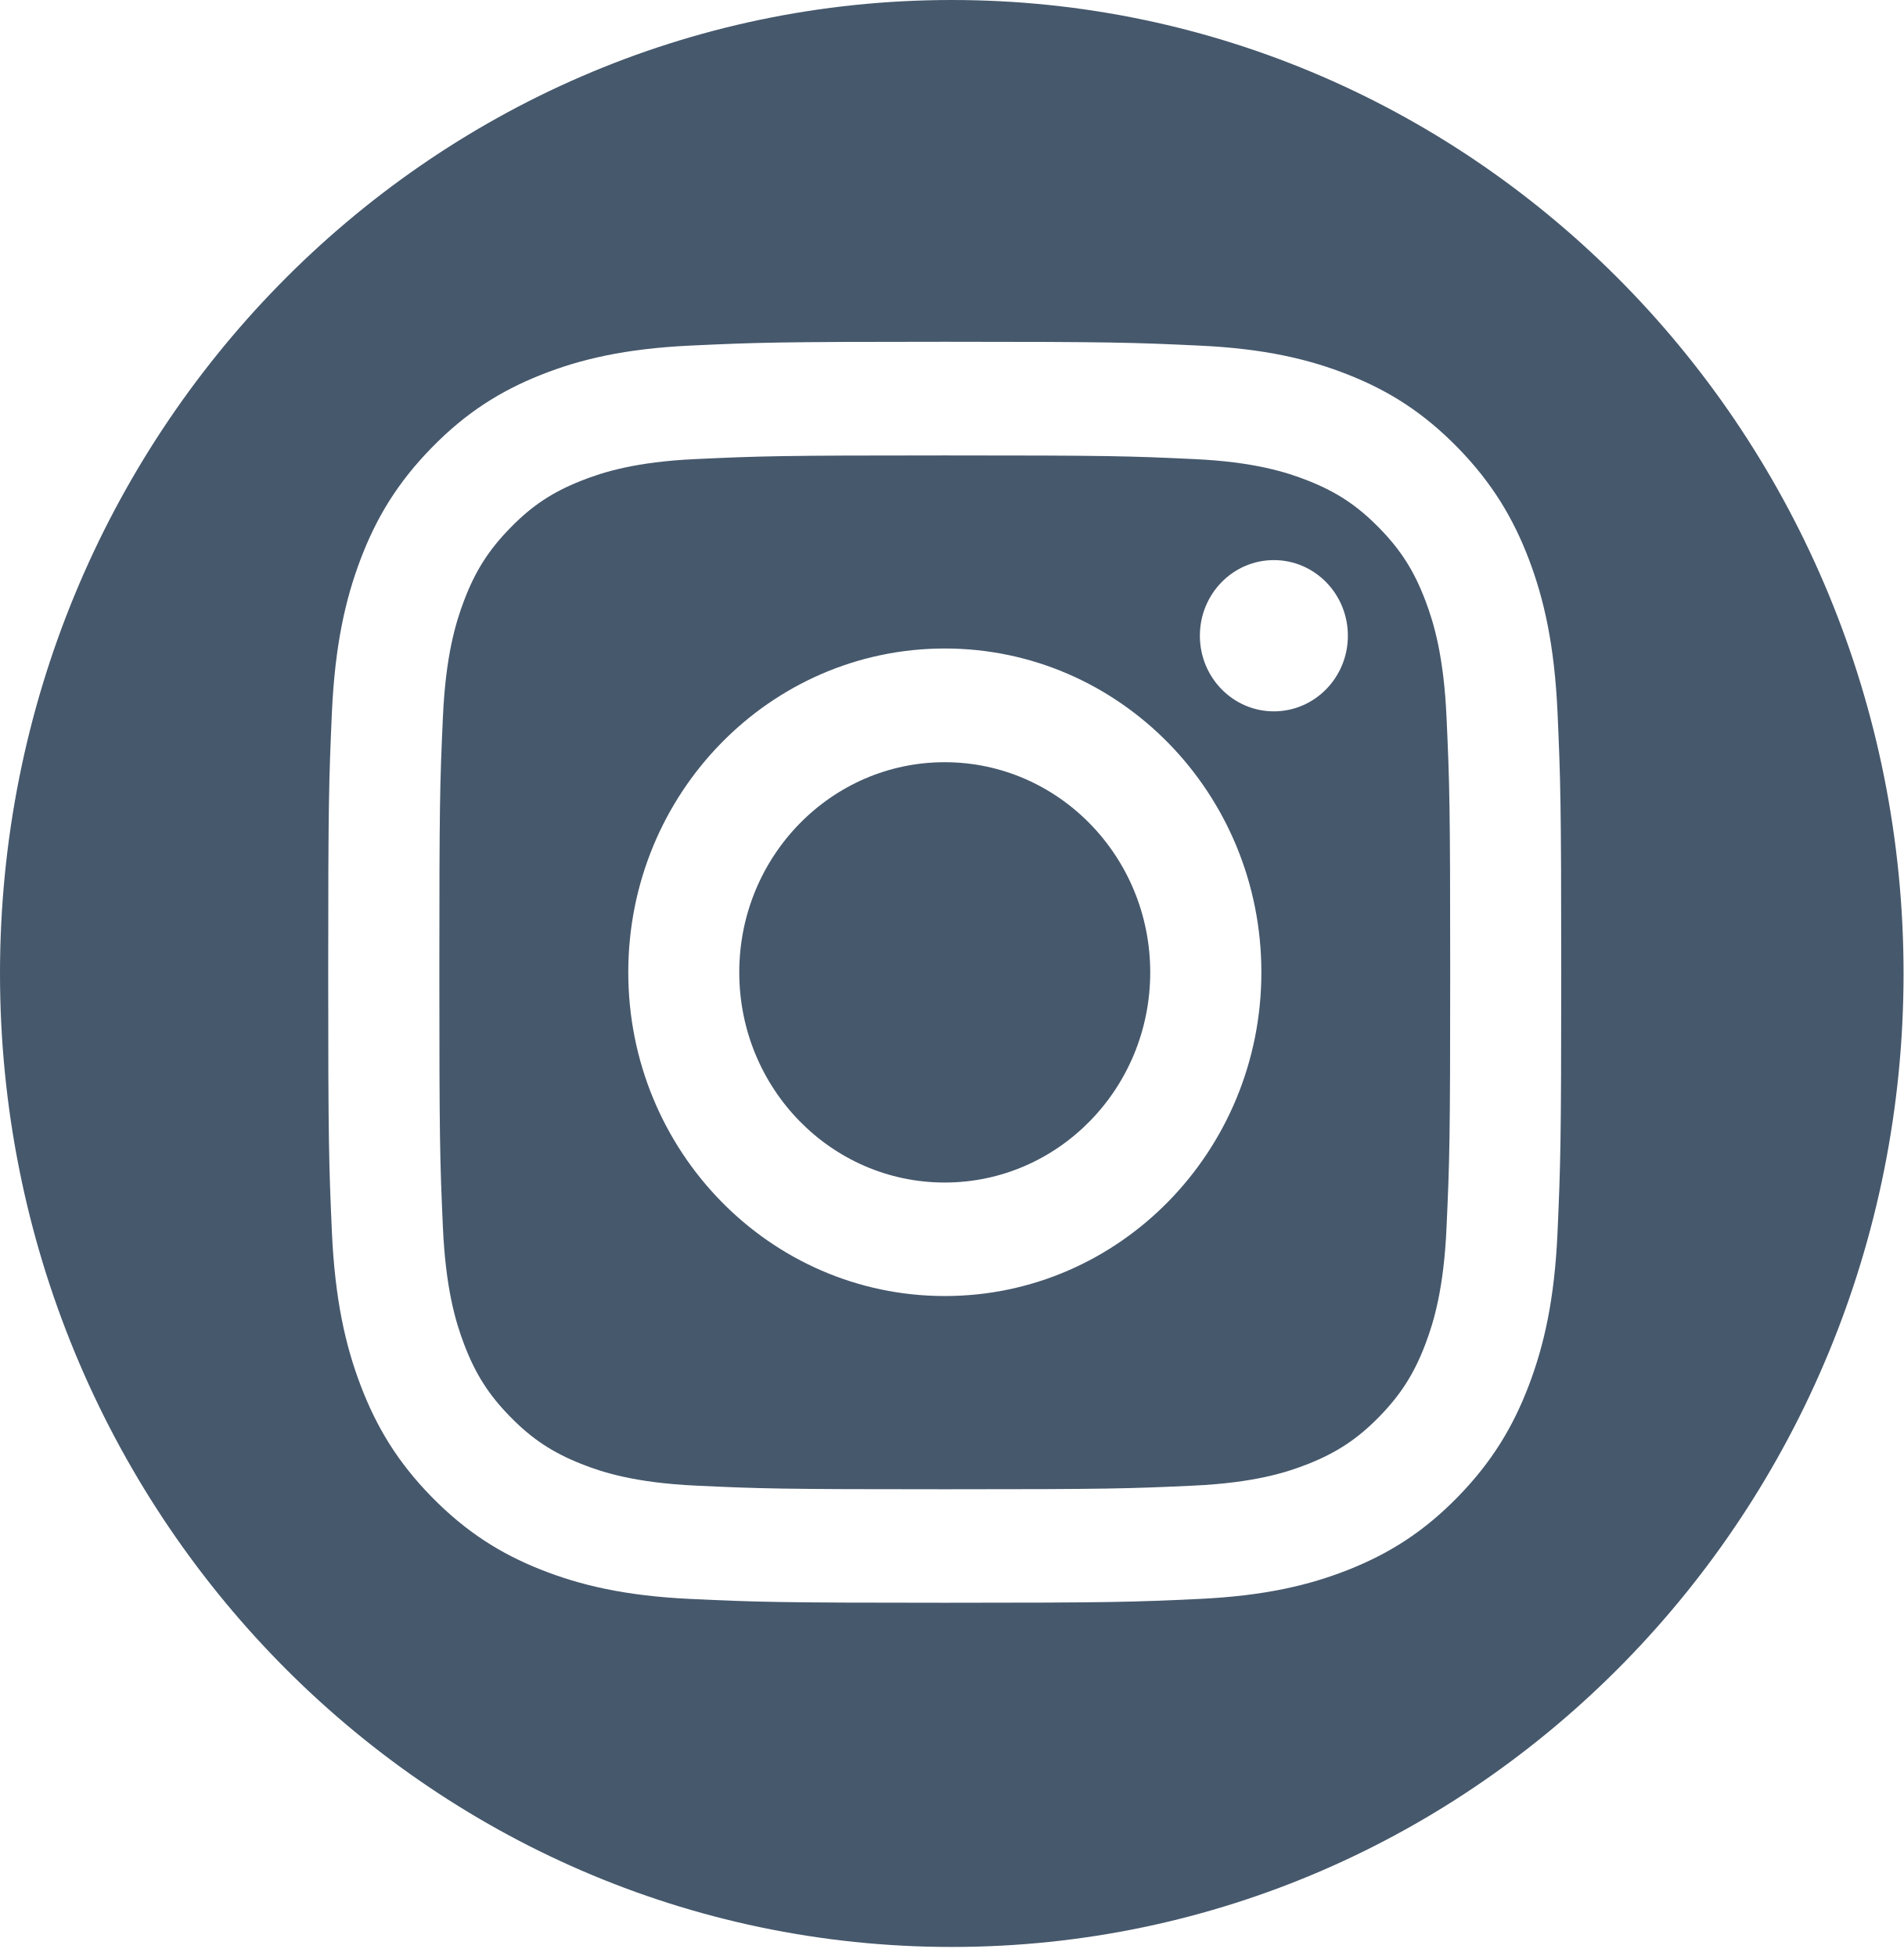
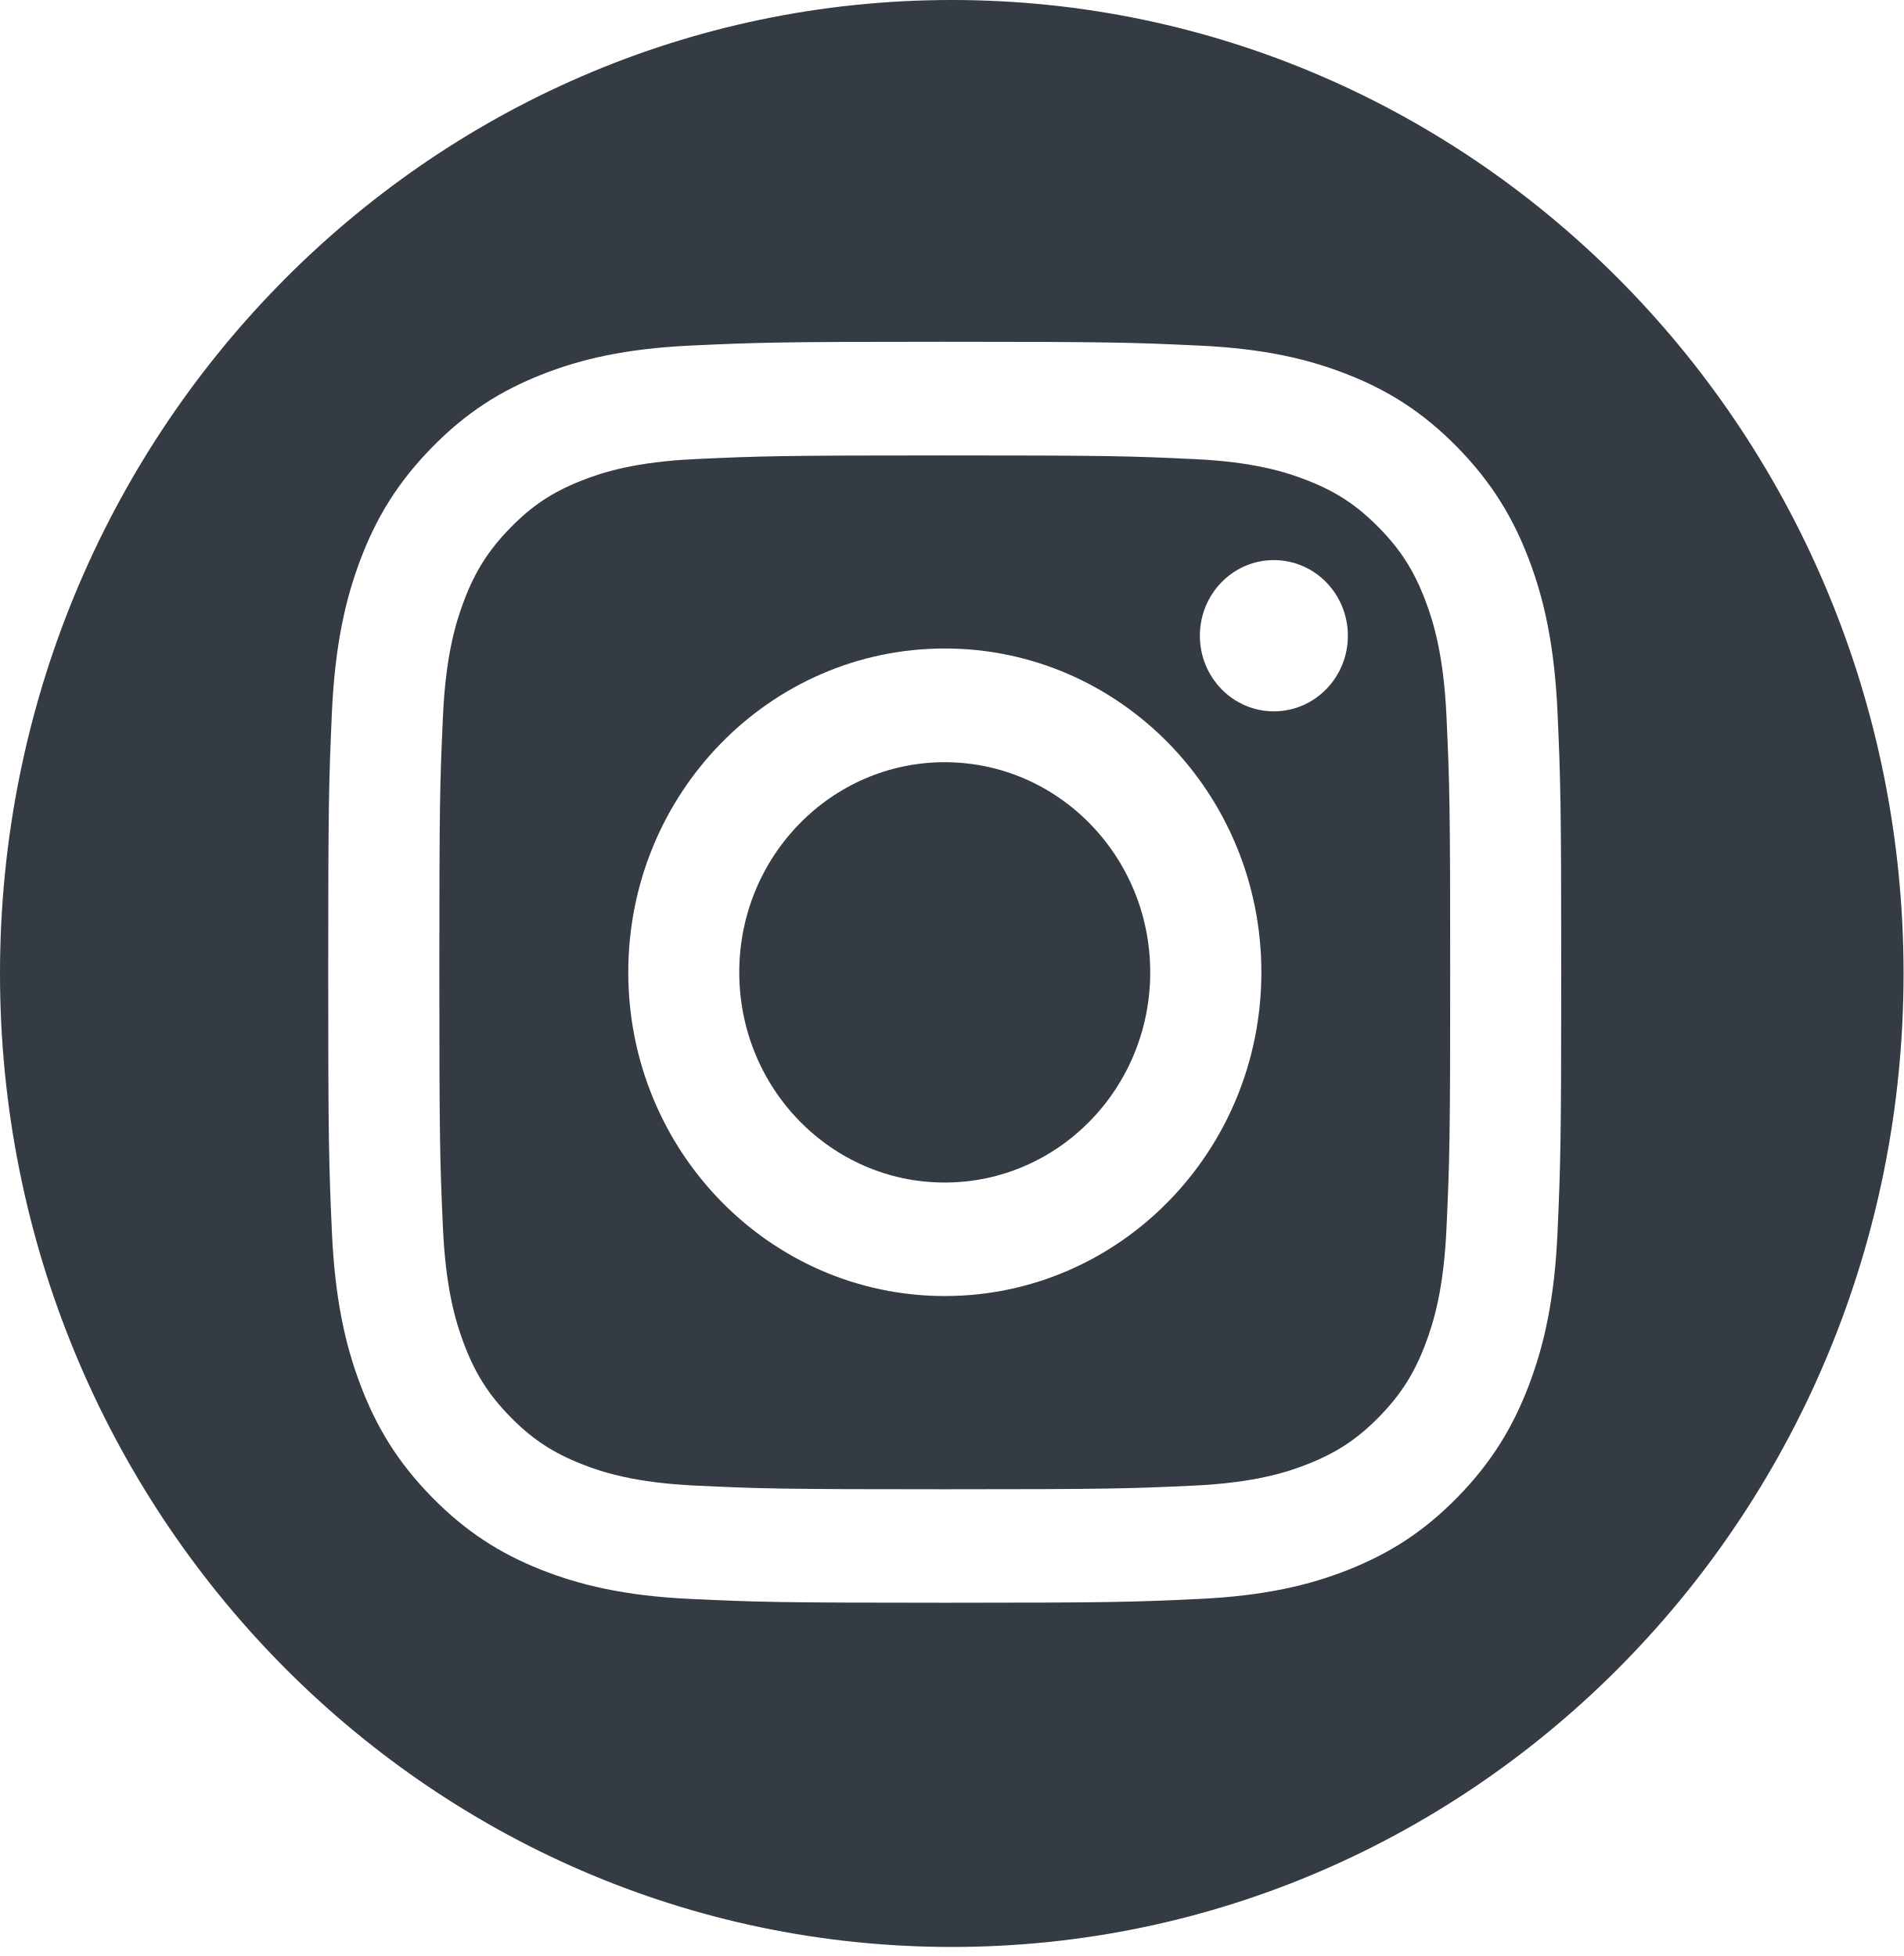
<svg xmlns="http://www.w3.org/2000/svg" width="36" height="37" viewBox="0 0 36 37" fill="none">
-   <path d="M21.753 18.393C21.753 20.589 20.013 22.369 17.866 22.369C15.72 22.369 13.981 20.589 13.981 18.393C13.981 16.198 15.721 14.418 17.866 14.418C20.011 14.418 21.753 16.198 21.753 18.393Z" fill="#46586C" />
-   <path d="M18 0C8.059 0 0 8.245 0 18.415C0 28.584 8.059 36.829 18 36.829C27.941 36.829 36 28.584 36 18.415C36 8.245 27.941 0 18 0ZM29.456 23.31C29.4 24.579 29.202 25.446 28.914 26.204C28.616 26.988 28.216 27.654 27.569 28.317C26.921 28.98 26.27 29.388 25.505 29.692C24.764 29.986 23.915 30.188 22.674 30.246C21.43 30.304 21.033 30.318 17.866 30.318C14.7 30.318 14.304 30.304 13.06 30.246C11.82 30.188 10.973 29.986 10.23 29.692C9.463 29.388 8.814 28.978 8.165 28.317C7.516 27.654 7.117 26.988 6.819 26.204C6.531 25.446 6.335 24.579 6.277 23.31C6.221 22.038 6.207 21.631 6.207 18.392C6.207 15.152 6.221 14.747 6.277 13.475C6.335 12.206 6.531 11.339 6.819 10.579C7.117 9.795 7.516 9.131 8.165 8.468C8.812 7.805 9.463 7.396 10.23 7.091C10.971 6.796 11.82 6.595 13.06 6.537C14.304 6.479 14.701 6.465 17.866 6.465C21.032 6.465 21.43 6.479 22.674 6.537C23.915 6.594 24.762 6.796 25.505 7.091C26.271 7.395 26.921 7.805 27.569 8.468C28.216 9.131 28.616 9.797 28.914 10.579C29.202 11.337 29.398 12.206 29.456 13.475C29.512 14.747 29.526 15.152 29.526 18.392C29.526 21.631 29.512 22.036 29.456 23.31ZM26.956 11.359C26.745 10.802 26.493 10.404 26.084 9.987C25.675 9.569 25.287 9.31 24.742 9.094C24.331 8.931 23.715 8.736 22.578 8.684C21.348 8.626 20.979 8.615 17.866 8.615C14.754 8.615 14.385 8.627 13.155 8.684C12.02 8.736 11.402 8.931 10.991 9.094C10.446 9.31 10.057 9.568 9.649 9.987C9.242 10.404 8.988 10.802 8.777 11.359C8.617 11.779 8.427 12.41 8.376 13.573C8.319 14.83 8.309 15.207 8.309 18.393C8.309 21.579 8.32 21.955 8.376 23.213C8.428 24.375 8.617 25.007 8.777 25.427C8.988 25.984 9.24 26.382 9.649 26.799C10.057 27.217 10.446 27.474 10.991 27.691C11.402 27.855 12.018 28.048 13.155 28.102C14.383 28.16 14.752 28.171 17.866 28.171C20.98 28.171 21.349 28.159 22.578 28.102C23.715 28.048 24.331 27.855 24.742 27.691C25.287 27.474 25.675 27.217 26.084 26.799C26.491 26.382 26.745 25.984 26.956 25.427C27.116 25.007 27.306 24.376 27.357 23.213C27.414 21.955 27.426 21.577 27.426 18.393C27.426 15.209 27.414 14.831 27.357 13.573C27.305 12.41 27.116 11.779 26.956 11.359ZM17.868 24.516C14.562 24.516 11.882 21.774 11.882 18.392C11.882 15.009 14.562 12.267 17.868 12.267C21.174 12.267 23.855 15.009 23.855 18.392C23.855 21.774 21.174 24.516 17.868 24.516ZM24.091 13.456C23.319 13.456 22.692 12.816 22.692 12.026C22.692 11.236 23.317 10.595 24.091 10.595C24.866 10.595 25.491 11.236 25.491 12.026C25.491 12.816 24.864 13.456 24.091 13.456Z" fill="#46586C" />
+   <path d="M21.753 18.393C21.753 20.589 20.013 22.369 17.866 22.369C15.72 22.369 13.981 20.589 13.981 18.393C13.981 16.198 15.721 14.418 17.866 14.418C20.011 14.418 21.753 16.198 21.753 18.393Z" fill="#343B43" />
+   <path d="M18 0C8.059 0 0 8.245 0 18.415C0 28.584 8.059 36.829 18 36.829C27.941 36.829 36 28.584 36 18.415C36 8.245 27.941 0 18 0ZM29.456 23.31C29.4 24.579 29.202 25.446 28.914 26.204C28.616 26.988 28.216 27.654 27.569 28.317C26.921 28.98 26.27 29.388 25.505 29.692C24.764 29.986 23.915 30.188 22.674 30.246C21.43 30.304 21.033 30.318 17.866 30.318C14.7 30.318 14.304 30.304 13.06 30.246C11.82 30.188 10.973 29.986 10.23 29.692C9.463 29.388 8.814 28.978 8.165 28.317C7.516 27.654 7.117 26.988 6.819 26.204C6.531 25.446 6.335 24.579 6.277 23.31C6.221 22.038 6.207 21.631 6.207 18.392C6.207 15.152 6.221 14.747 6.277 13.475C6.335 12.206 6.531 11.339 6.819 10.579C7.117 9.795 7.516 9.131 8.165 8.468C8.812 7.805 9.463 7.396 10.23 7.091C10.971 6.796 11.82 6.595 13.06 6.537C14.304 6.479 14.701 6.465 17.866 6.465C21.032 6.465 21.43 6.479 22.674 6.537C23.915 6.594 24.762 6.796 25.505 7.091C26.271 7.395 26.921 7.805 27.569 8.468C28.216 9.131 28.616 9.797 28.914 10.579C29.202 11.337 29.398 12.206 29.456 13.475C29.512 14.747 29.526 15.152 29.526 18.392C29.526 21.631 29.512 22.036 29.456 23.31ZM26.956 11.359C26.745 10.802 26.493 10.404 26.084 9.987C25.675 9.569 25.287 9.31 24.742 9.094C24.331 8.931 23.715 8.736 22.578 8.684C21.348 8.626 20.979 8.615 17.866 8.615C14.754 8.615 14.385 8.627 13.155 8.684C12.02 8.736 11.402 8.931 10.991 9.094C10.446 9.31 10.057 9.568 9.649 9.987C9.242 10.404 8.988 10.802 8.777 11.359C8.617 11.779 8.427 12.41 8.376 13.573C8.319 14.83 8.309 15.207 8.309 18.393C8.309 21.579 8.32 21.955 8.376 23.213C8.428 24.375 8.617 25.007 8.777 25.427C8.988 25.984 9.24 26.382 9.649 26.799C10.057 27.217 10.446 27.474 10.991 27.691C11.402 27.855 12.018 28.048 13.155 28.102C14.383 28.16 14.752 28.171 17.866 28.171C20.98 28.171 21.349 28.159 22.578 28.102C23.715 28.048 24.331 27.855 24.742 27.691C25.287 27.474 25.675 27.217 26.084 26.799C26.491 26.382 26.745 25.984 26.956 25.427C27.116 25.007 27.306 24.376 27.357 23.213C27.414 21.955 27.426 21.577 27.426 18.393C27.426 15.209 27.414 14.831 27.357 13.573C27.305 12.41 27.116 11.779 26.956 11.359ZM17.868 24.516C14.562 24.516 11.882 21.774 11.882 18.392C11.882 15.009 14.562 12.267 17.868 12.267C21.174 12.267 23.855 15.009 23.855 18.392C23.855 21.774 21.174 24.516 17.868 24.516ZM24.091 13.456C23.319 13.456 22.692 12.816 22.692 12.026C22.692 11.236 23.317 10.595 24.091 10.595C24.866 10.595 25.491 11.236 25.491 12.026C25.491 12.816 24.864 13.456 24.091 13.456Z" fill="#343B43" />
</svg>
